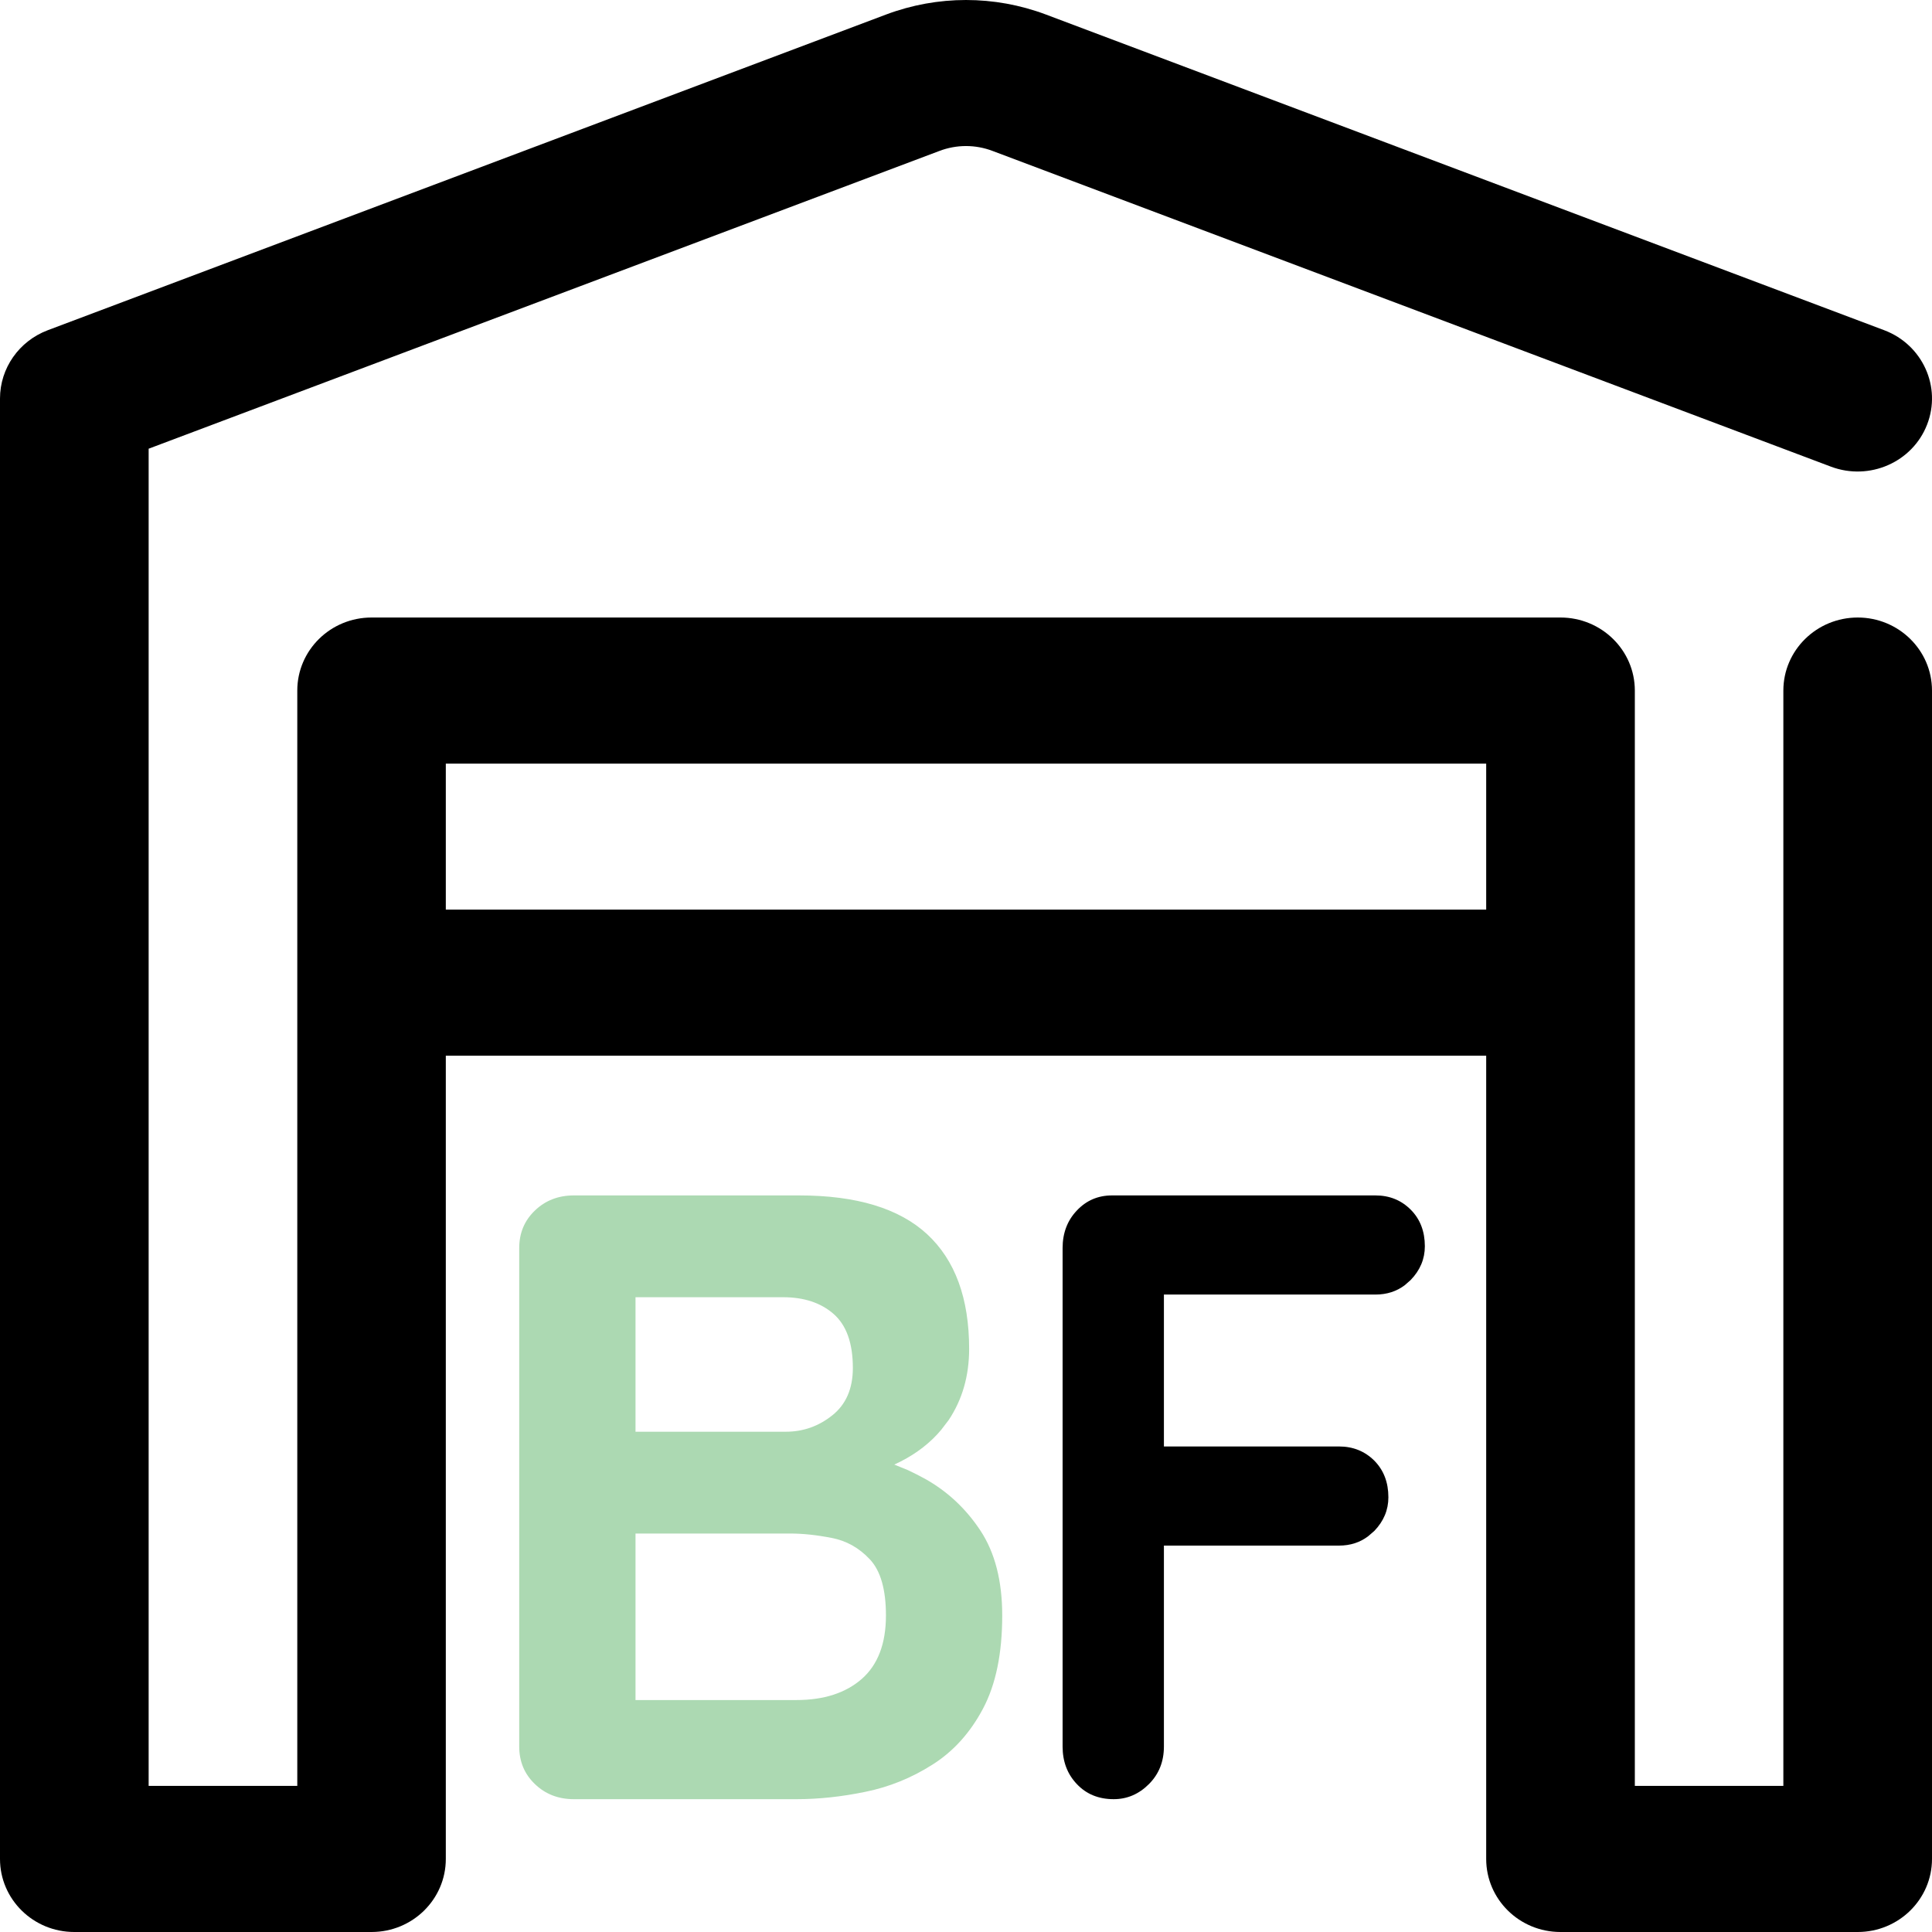
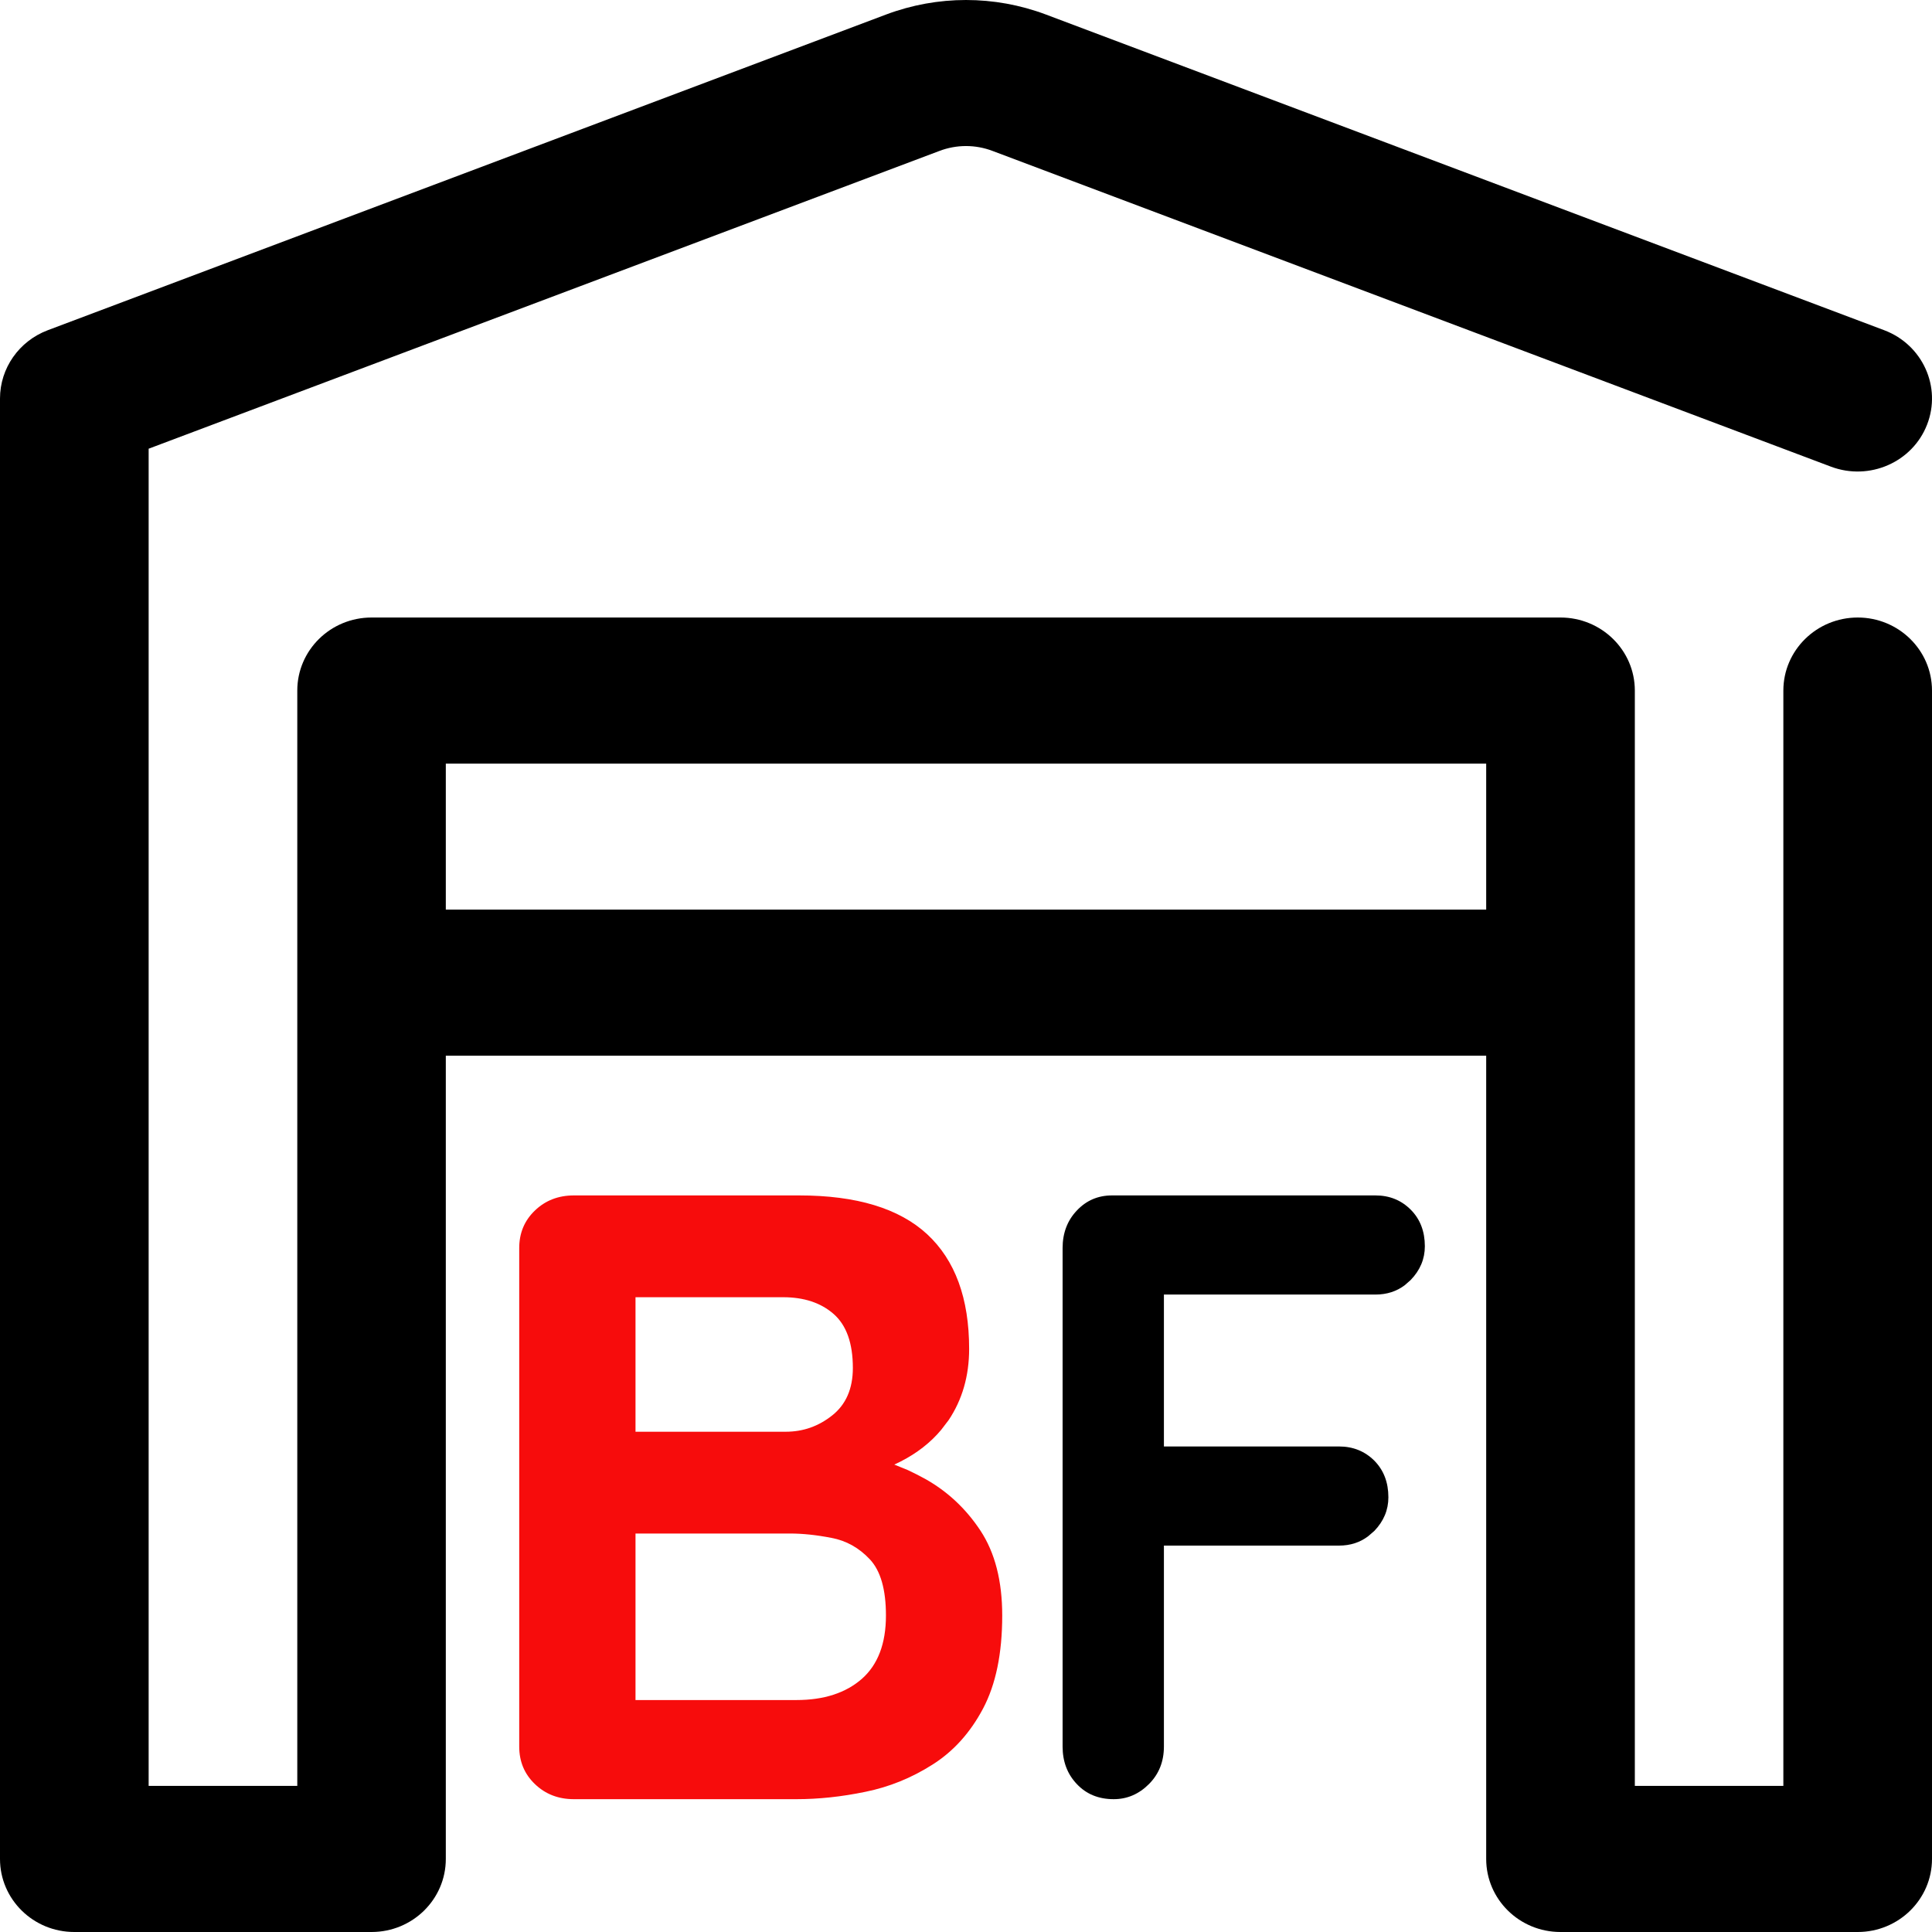
<svg xmlns="http://www.w3.org/2000/svg" width="16" height="16" viewBox="0 0 16 16" fill="none">
  <path fill-rule="evenodd" clip-rule="evenodd" d="M3.692 8.743V15.395C3.692 15.729 3.417 16 3.077 16H0.615C0.275 16 0 15.729 0 15.395V3.3C0 3.05 0.157 2.825 0.395 2.735C0.395 2.735 5.749 0.719 7.339 0.12C7.765 -0.04 8.235 -0.04 8.661 0.12C10.251 0.719 15.605 2.735 15.605 2.735C15.922 2.855 16.081 3.205 15.959 3.517C15.838 3.828 15.482 3.984 15.164 3.865C15.164 3.865 9.811 1.849 8.22 1.25C8.078 1.196 7.922 1.196 7.78 1.25L1.231 3.716V14.79H2.462V5.719C2.462 5.385 2.737 5.114 3.077 5.114H12.923C13.263 5.114 13.539 5.385 13.539 5.719V14.79H14.769V5.719C14.769 5.385 15.045 5.114 15.385 5.114C15.724 5.114 16 5.385 16 5.719V15.395C16 15.729 15.724 16 15.385 16H12.923C12.583 16 12.308 15.729 12.308 15.395V8.743H3.692ZM12.308 7.533V6.324H3.692V7.533H12.308Z" fill="black" />
-   <path fill-rule="evenodd" clip-rule="evenodd" d="M6.596 14.9C6.779 14.9 6.969 14.88 7.167 14.839C7.364 14.799 7.549 14.724 7.722 14.614C7.895 14.505 8.035 14.35 8.141 14.15C8.247 13.95 8.3 13.693 8.3 13.379C8.3 13.093 8.24 12.858 8.119 12.675C7.998 12.492 7.844 12.349 7.659 12.246C7.613 12.221 7.566 12.197 7.519 12.175L7.406 12.129L7.458 12.104C7.595 12.034 7.707 11.946 7.794 11.842L7.856 11.761C7.969 11.592 8.026 11.395 8.026 11.171C8.026 10.752 7.91 10.436 7.678 10.221C7.446 10.007 7.093 9.9 6.619 9.9H4.752C4.624 9.9 4.516 9.942 4.43 10.025C4.343 10.108 4.3 10.212 4.3 10.336V14.464C4.3 14.588 4.343 14.692 4.43 14.775C4.516 14.858 4.624 14.9 4.752 14.9H6.596ZM5.263 10.743H6.485C6.658 10.743 6.798 10.789 6.904 10.882C7.01 10.975 7.063 11.124 7.063 11.329C7.063 11.5 7.006 11.631 6.893 11.721C6.779 11.812 6.651 11.857 6.507 11.857H5.263V10.743ZM6.544 12.7H5.263V14.079H6.596C6.824 14.079 7.004 14.02 7.137 13.904C7.27 13.787 7.337 13.612 7.337 13.379C7.337 13.164 7.293 13.009 7.204 12.914C7.115 12.819 7.009 12.759 6.885 12.736C6.762 12.712 6.648 12.7 6.544 12.7Z" fill="#ACD9B2" />
+   <path fill-rule="evenodd" clip-rule="evenodd" d="M6.596 14.9C6.779 14.9 6.969 14.88 7.167 14.839C7.364 14.799 7.549 14.724 7.722 14.614C7.895 14.505 8.035 14.35 8.141 14.15C8.247 13.95 8.3 13.693 8.3 13.379C8.3 13.093 8.24 12.858 8.119 12.675C7.998 12.492 7.844 12.349 7.659 12.246C7.613 12.221 7.566 12.197 7.519 12.175L7.406 12.129L7.458 12.104C7.595 12.034 7.707 11.946 7.794 11.842L7.856 11.761C7.969 11.592 8.026 11.395 8.026 11.171C8.026 10.752 7.91 10.436 7.678 10.221C7.446 10.007 7.093 9.9 6.619 9.9H4.752C4.624 9.9 4.516 9.942 4.43 10.025C4.343 10.108 4.3 10.212 4.3 10.336V14.464C4.3 14.588 4.343 14.692 4.43 14.775C4.516 14.858 4.624 14.9 4.752 14.9H6.596ZM5.263 10.743H6.485C6.658 10.743 6.798 10.789 6.904 10.882C7.01 10.975 7.063 11.124 7.063 11.329C7.063 11.5 7.006 11.631 6.893 11.721C6.779 11.812 6.651 11.857 6.507 11.857H5.263V10.743ZM6.544 12.7H5.263V14.079H6.596C6.824 14.079 7.004 14.02 7.137 13.904C7.27 13.787 7.337 13.612 7.337 13.379C7.337 13.164 7.293 13.009 7.204 12.914C7.115 12.819 7.009 12.759 6.885 12.736C6.762 12.712 6.648 12.7 6.544 12.7Z" fill="#f70c0c" />
  <path d="M9.223 14.9C9.335 14.9 9.432 14.858 9.515 14.775C9.598 14.692 9.639 14.588 9.639 14.464V12.8H11.089C11.182 12.8 11.263 12.774 11.331 12.722L11.381 12.679C11.459 12.598 11.498 12.505 11.498 12.4C11.498 12.276 11.459 12.175 11.381 12.096C11.302 12.018 11.205 11.979 11.089 11.979H9.639V10.721H11.391C11.484 10.721 11.565 10.695 11.633 10.644L11.683 10.6C11.761 10.519 11.8 10.426 11.8 10.321C11.8 10.198 11.761 10.096 11.683 10.018C11.604 9.939 11.507 9.9 11.391 9.9H9.209C9.093 9.9 8.996 9.942 8.918 10.025C8.839 10.108 8.8 10.212 8.8 10.336V14.464C8.8 14.588 8.839 14.692 8.918 14.775C8.996 14.858 9.098 14.9 9.223 14.9Z" fill="black" />
</svg>
